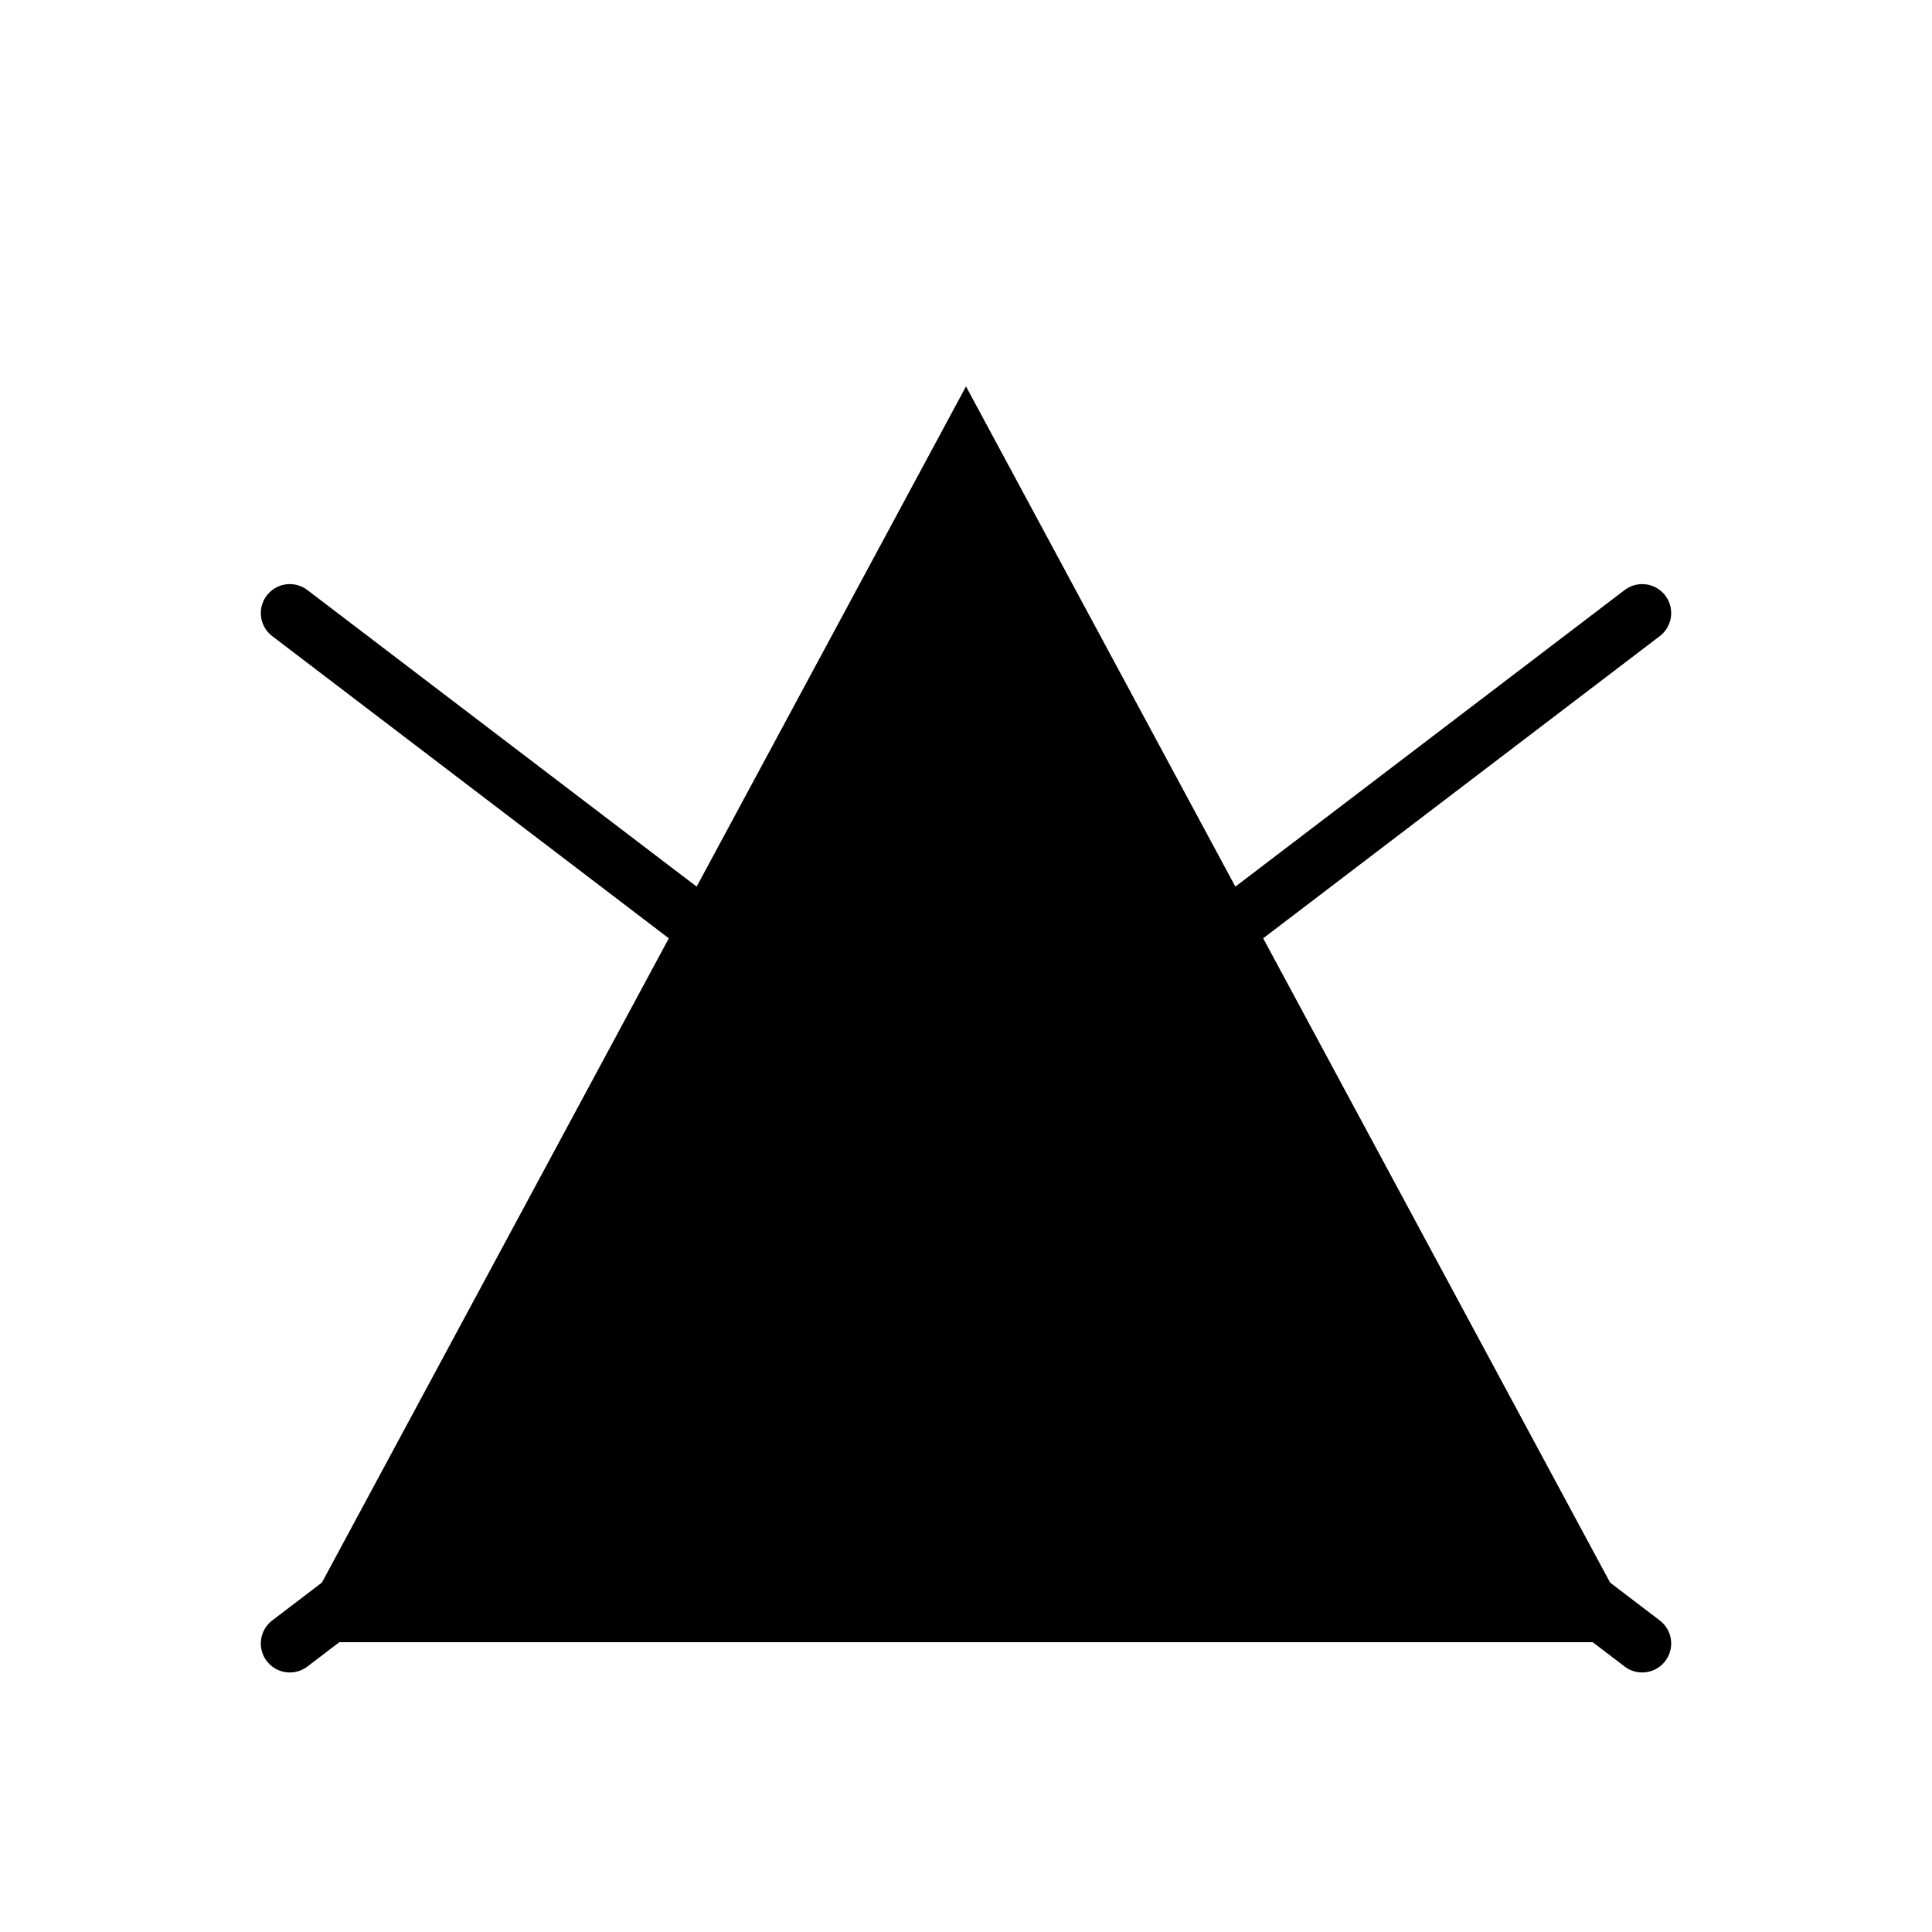
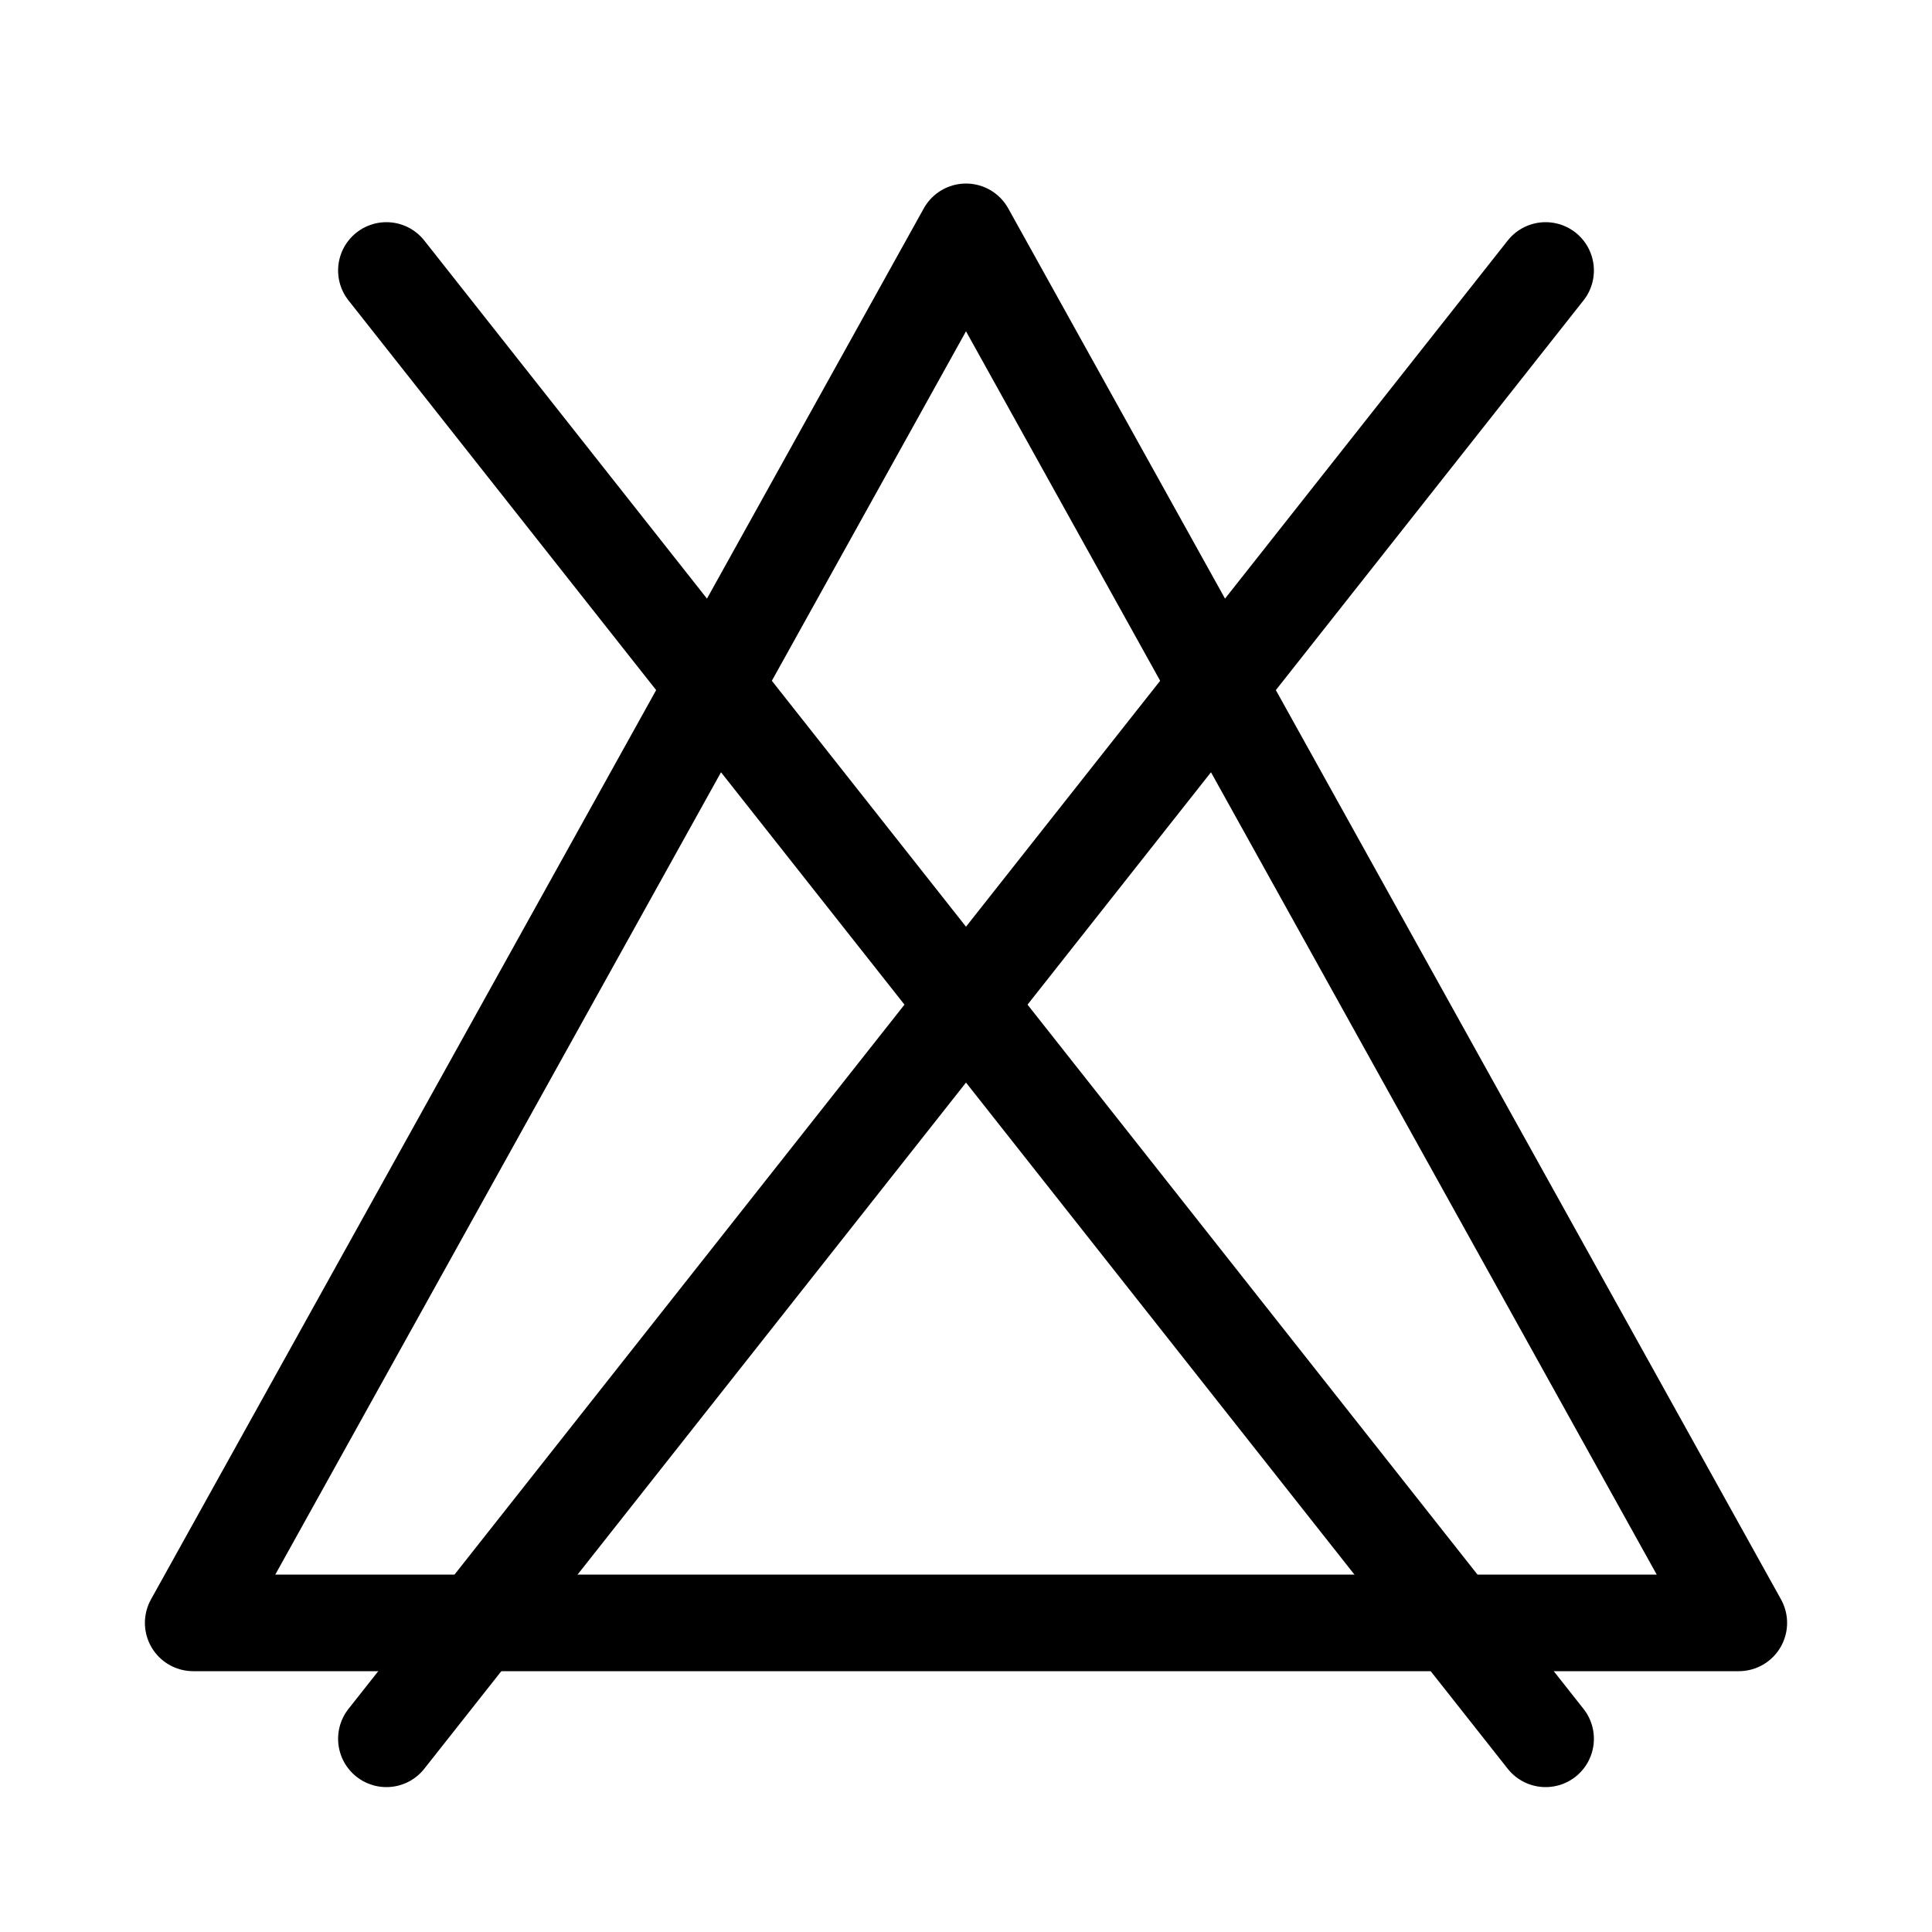
- <svg xmlns="http://www.w3.org/2000/svg" viewBox="0 0 375 375">
-   <path fill="#000" d="M187.5 75 L56.25 318.75 H318.75 Z" />
-   <path fill="none" stroke="#000" stroke-width="11.25" stroke-linecap="round" d="M56.25 119 L318.75 319" />
-   <path fill="none" stroke="#000" stroke-width="11.25" stroke-linecap="round" d="M318.75 119 L56.25 319" />
+ <svg xmlns="http://www.w3.org/2000/svg" viewBox="0 0 100 100">
+   <path fill="none" stroke="#000" stroke-width="5" stroke-linecap="round" stroke-linejoin="round" d="M50 12 L90 84 H10 Z" />
+   <path fill="none" stroke="#000" stroke-width="5" stroke-linecap="round" stroke-linejoin="round" d="M20 14 L80 90" />
+   <path fill="none" stroke="#000" stroke-width="5" stroke-linecap="round" stroke-linejoin="round" d="M80 14 L20 90" />
</svg>
